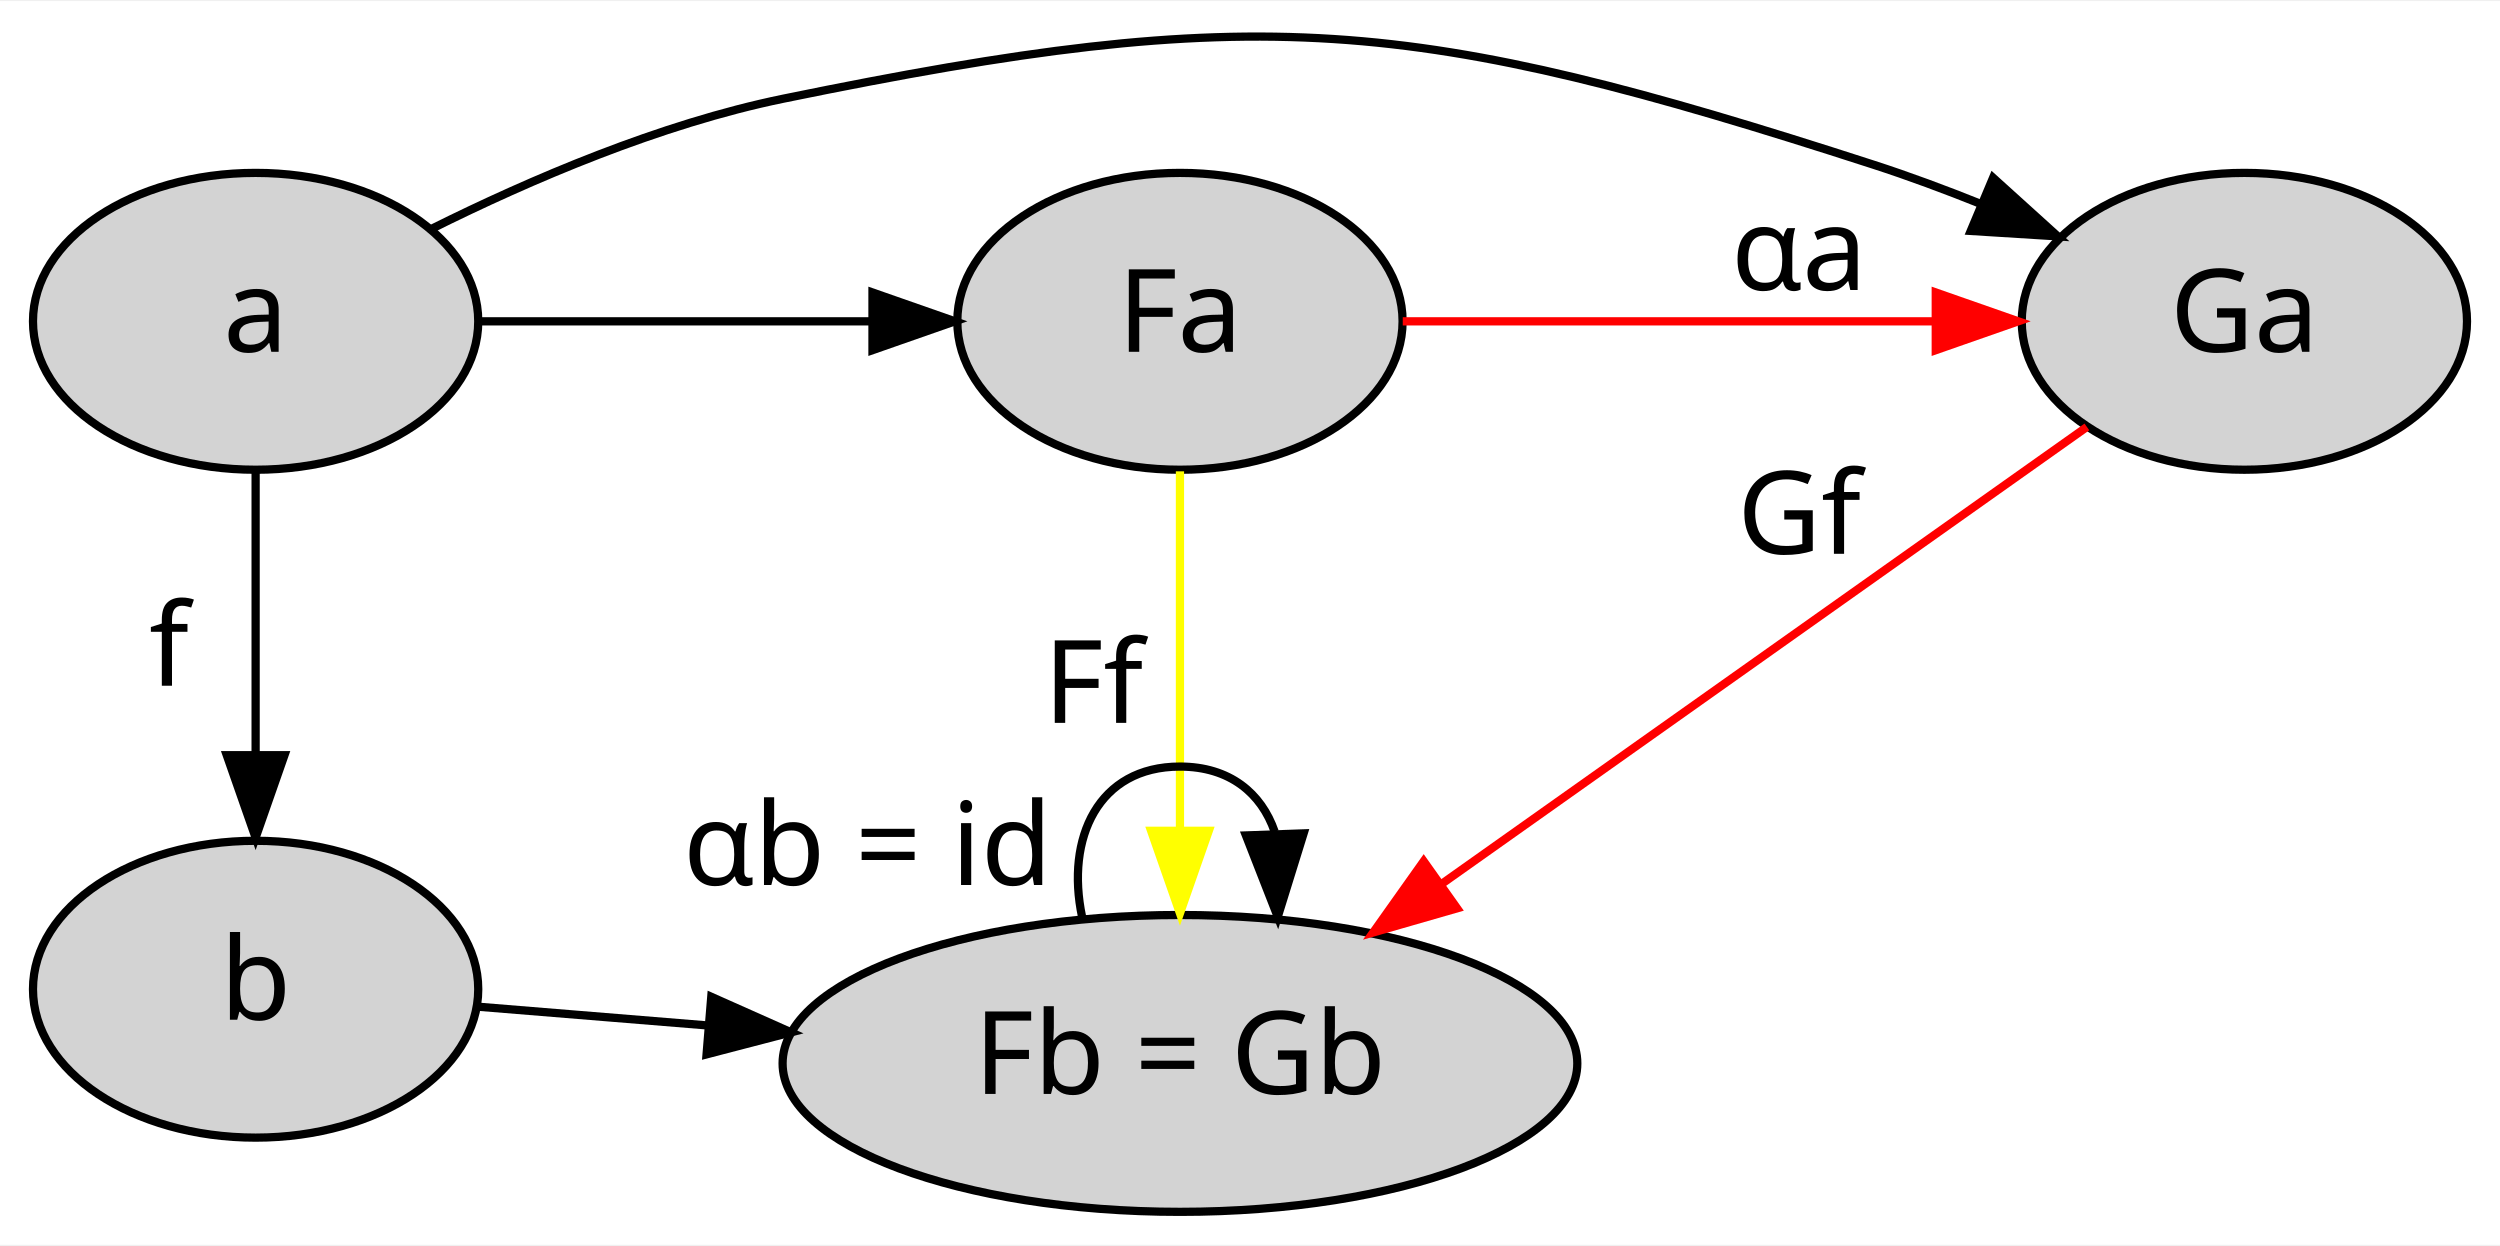
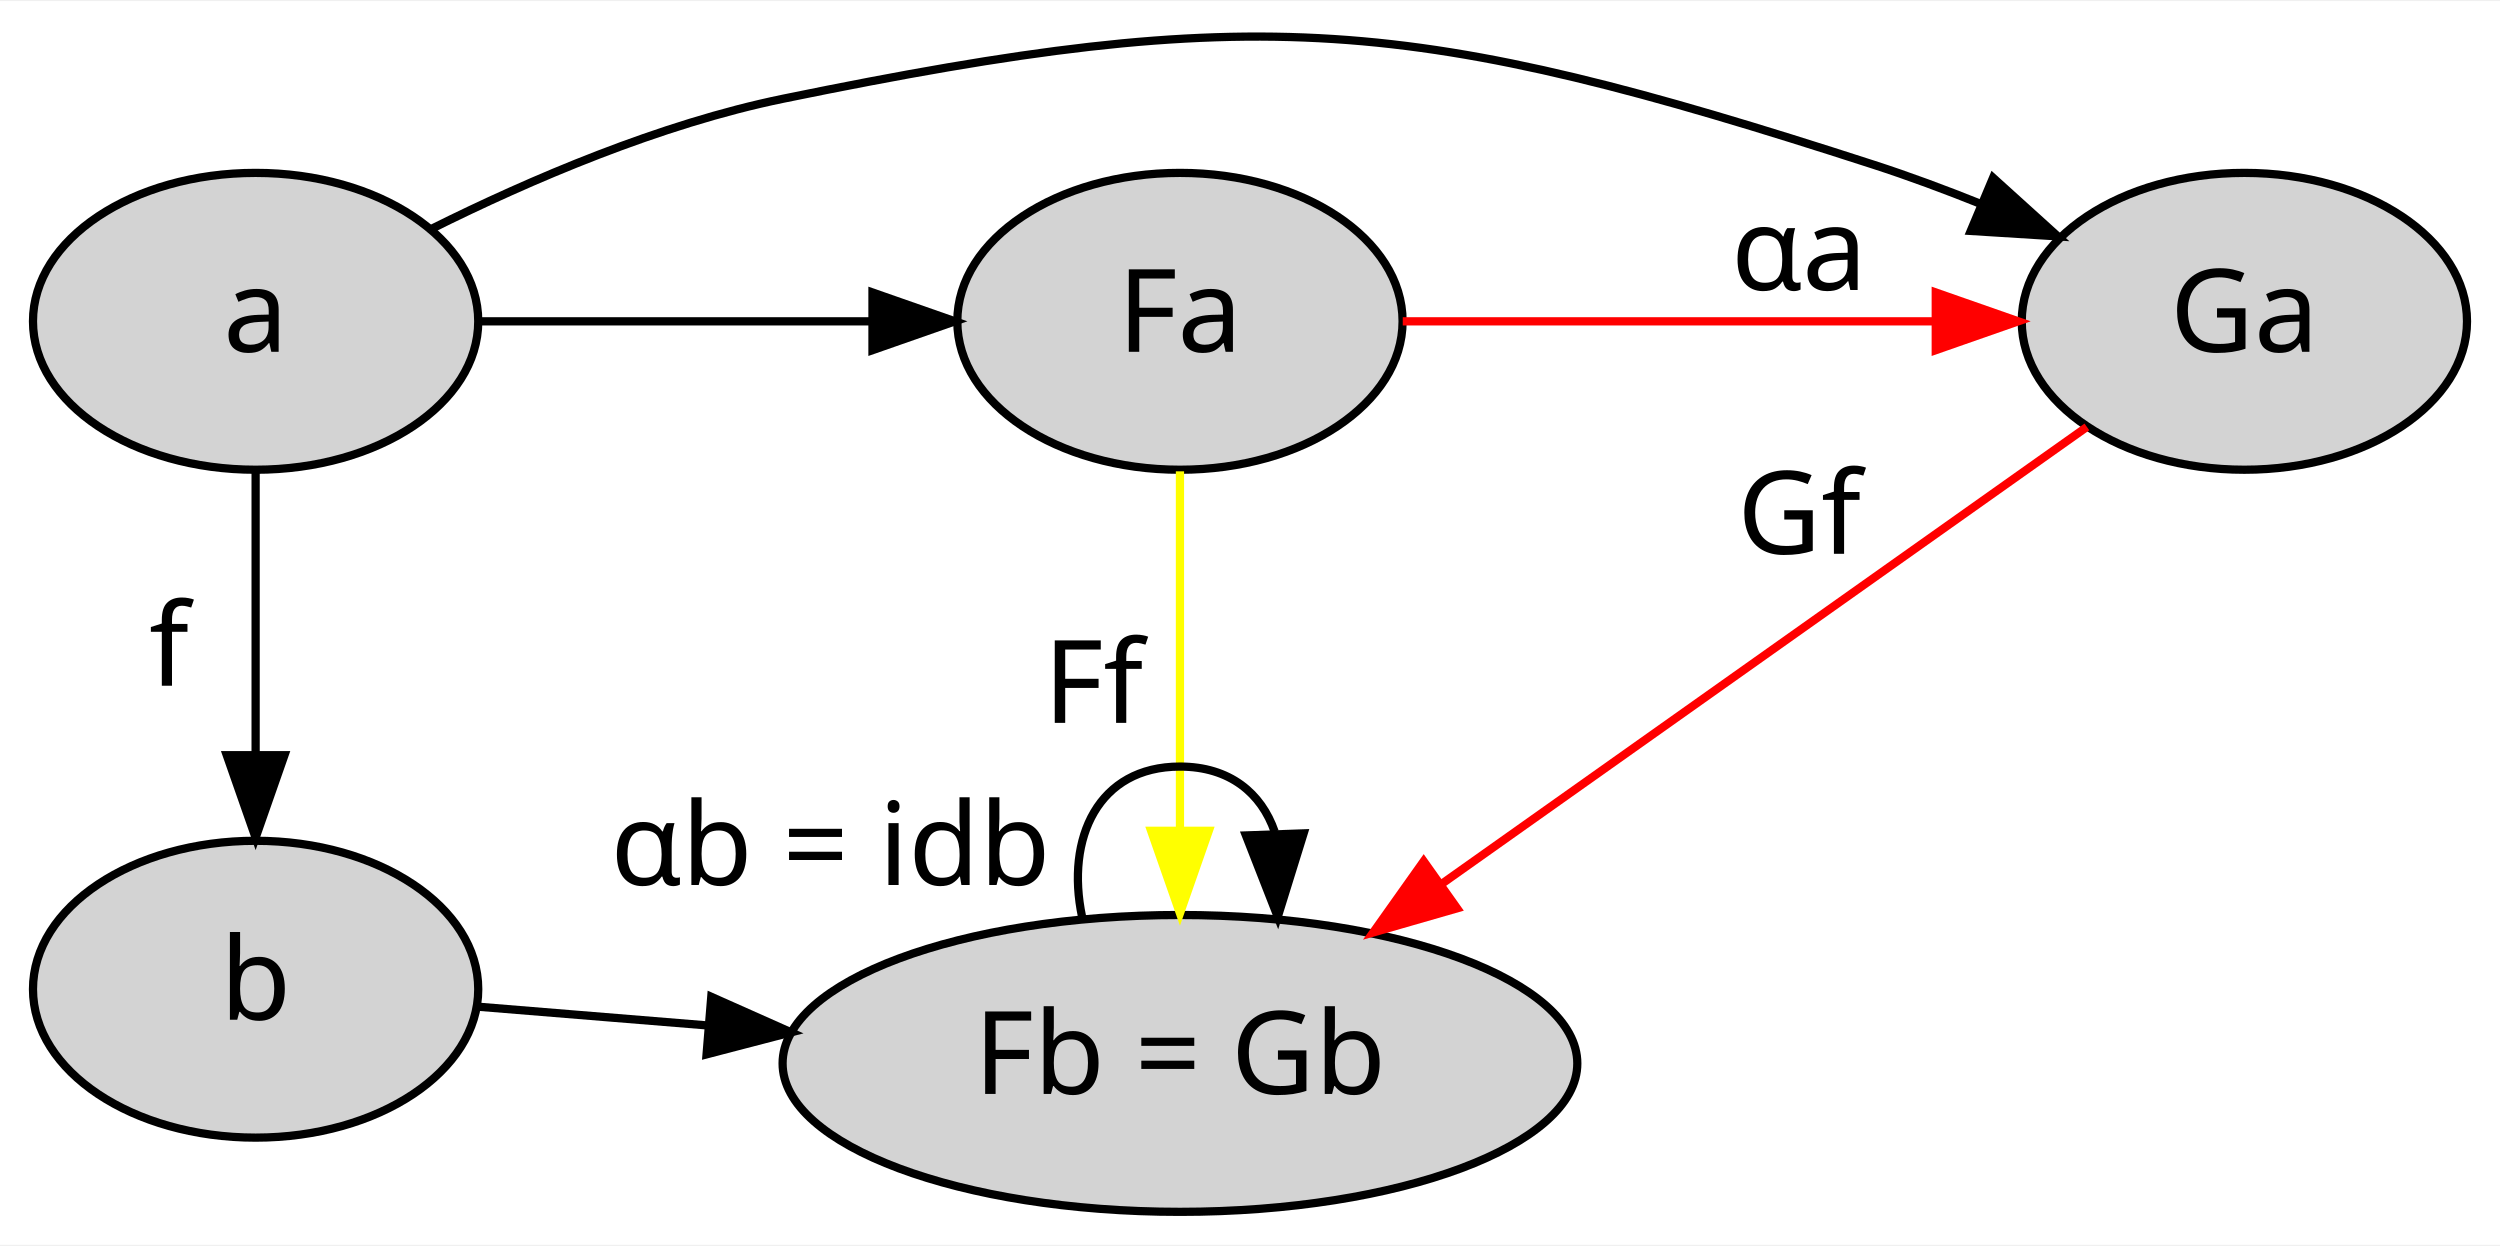
<svg xmlns="http://www.w3.org/2000/svg" width="303pt" height="151pt" viewBox="0.00 0.00 303.19 150.84">
  <g id="graph0" class="graph" transform="scale(1 1) rotate(0) translate(4 146.84)">
    <polygon fill="white" stroke="transparent" points="-4,4 -4,-146.84 299.19,-146.84 299.19,4 -4,4" />
    <g id="node1" class="node">
      <ellipse fill="lightgray" stroke="black" cx="27" cy="-108" rx="27" ry="18" />
      <text text-anchor="middle" x="27" y="-104.3" font-family="Times-Roman" font-size="14.00">a</text>
    </g>
    <g id="node2" class="node">
      <ellipse fill="lightgray" stroke="black" cx="27" cy="-27" rx="27" ry="18" />
      <text text-anchor="middle" x="27" y="-23.3" font-family="Times-Roman" font-size="14.00">b</text>
    </g>
    <g id="edge1" class="edge">
      <path fill="none" stroke="black" d="M27,-89.97C27,-79.81 27,-66.9 27,-55.41" />
      <polygon fill="black" stroke="black" points="30.5,-55.38 27,-45.38 23.5,-55.38 30.5,-55.38" />
      <text text-anchor="middle" x="16.5" y="-63.8" font-family="Times-Roman" font-size="14.00">f</text>
    </g>
    <g id="node3" class="node">
      <ellipse fill="lightgray" stroke="black" cx="139.1" cy="-108" rx="27" ry="18" />
      <text text-anchor="middle" x="139.1" y="-104.3" font-family="Times-Roman" font-size="14.00">Fa</text>
    </g>
    <g id="edge2" class="edge">
      <path fill="none" stroke="black" d="M54.09,-108C68.25,-108 85.98,-108 101.49,-108" />
      <polygon fill="black" stroke="black" points="101.81,-111.5 111.81,-108 101.81,-104.5 101.81,-111.5" />
    </g>
    <g id="node5" class="node">
      <ellipse fill="lightgray" stroke="black" cx="268.19" cy="-108" rx="27" ry="18" />
      <text text-anchor="middle" x="268.19" y="-104.3" font-family="Times-Roman" font-size="14.00">Ga</text>
    </g>
    <g id="edge3" class="edge">
      <path fill="none" stroke="black" d="M48.31,-119.2C60.33,-125.19 76.08,-131.94 91,-135 148.66,-146.83 167.19,-145.13 223.19,-127 227.49,-125.61 231.95,-123.95 236.31,-122.2" />
      <polygon fill="black" stroke="black" points="237.71,-125.41 245.57,-118.3 235,-118.96 237.71,-125.41" />
    </g>
    <g id="node4" class="node">
      <ellipse fill="lightgray" stroke="black" cx="139.1" cy="-18" rx="48.19" ry="18" />
      <text text-anchor="middle" x="139.1" y="-14.3" font-family="Times-Roman" font-size="14.00">Fb = Gb</text>
    </g>
    <g id="edge4" class="edge">
      <path fill="none" stroke="black" d="M54.09,-24.87C62.49,-24.18 72.15,-23.39 81.86,-22.6" />
      <polygon fill="black" stroke="black" points="82.26,-26.08 91.94,-21.77 81.69,-19.1 82.26,-26.08" />
    </g>
    <g id="edge8" class="edge">
      <path fill="none" stroke="yellow" d="M139.1,-89.81C139.1,-77.38 139.1,-60.64 139.1,-46.45" />
      <polygon fill="yellow" stroke="yellow" points="142.6,-46.21 139.1,-36.21 135.6,-46.21 142.6,-46.21" />
      <text text-anchor="middle" x="128.6" y="-59.3" font-family="Times-Roman" font-size="14.00">Ff</text>
    </g>
    <g id="edge6" class="edge">
      <path fill="none" stroke="red" d="M166.12,-108C184.76,-108 210.11,-108 230.76,-108" />
      <polygon fill="red" stroke="red" points="230.76,-111.5 240.76,-108 230.76,-104.5 230.76,-111.5" />
      <text text-anchor="middle" x="214.19" y="-111.8" font-family="Times-Roman" font-size="14.00">αa</text>
    </g>
    <g id="edge5" class="edge">
      <path fill="none" stroke="black" d="M127.23,-35.78C125.22,-45.31 129.17,-54 139.1,-54 145.14,-54 148.98,-50.77 150.59,-46.1" />
      <polygon fill="black" stroke="black" points="154.1,-45.9 150.96,-35.78 147.1,-45.65 154.1,-45.9" />
-       <text text-anchor="middle" x="101.22" y="-39.64" font-family="Times-Roman" font-size="14.00">αb = id</text>
+       <text text-anchor="middle" x="96.72" y="-39.64" font-family="Times-Roman" font-size="14.00">αb = idb</text>
    </g>
    <g id="edge7" class="edge">
      <path fill="none" stroke="red" d="M249.09,-95.19C228.72,-80.75 195.25,-57.06 170.77,-39.72" />
      <polygon fill="red" stroke="red" points="172.71,-36.81 162.53,-33.88 168.66,-42.52 172.71,-36.81" />
      <text text-anchor="middle" x="214.19" y="-79.8" font-family="Times-Roman" font-size="14.00">Gf</text>
    </g>
  </g>
</svg>
